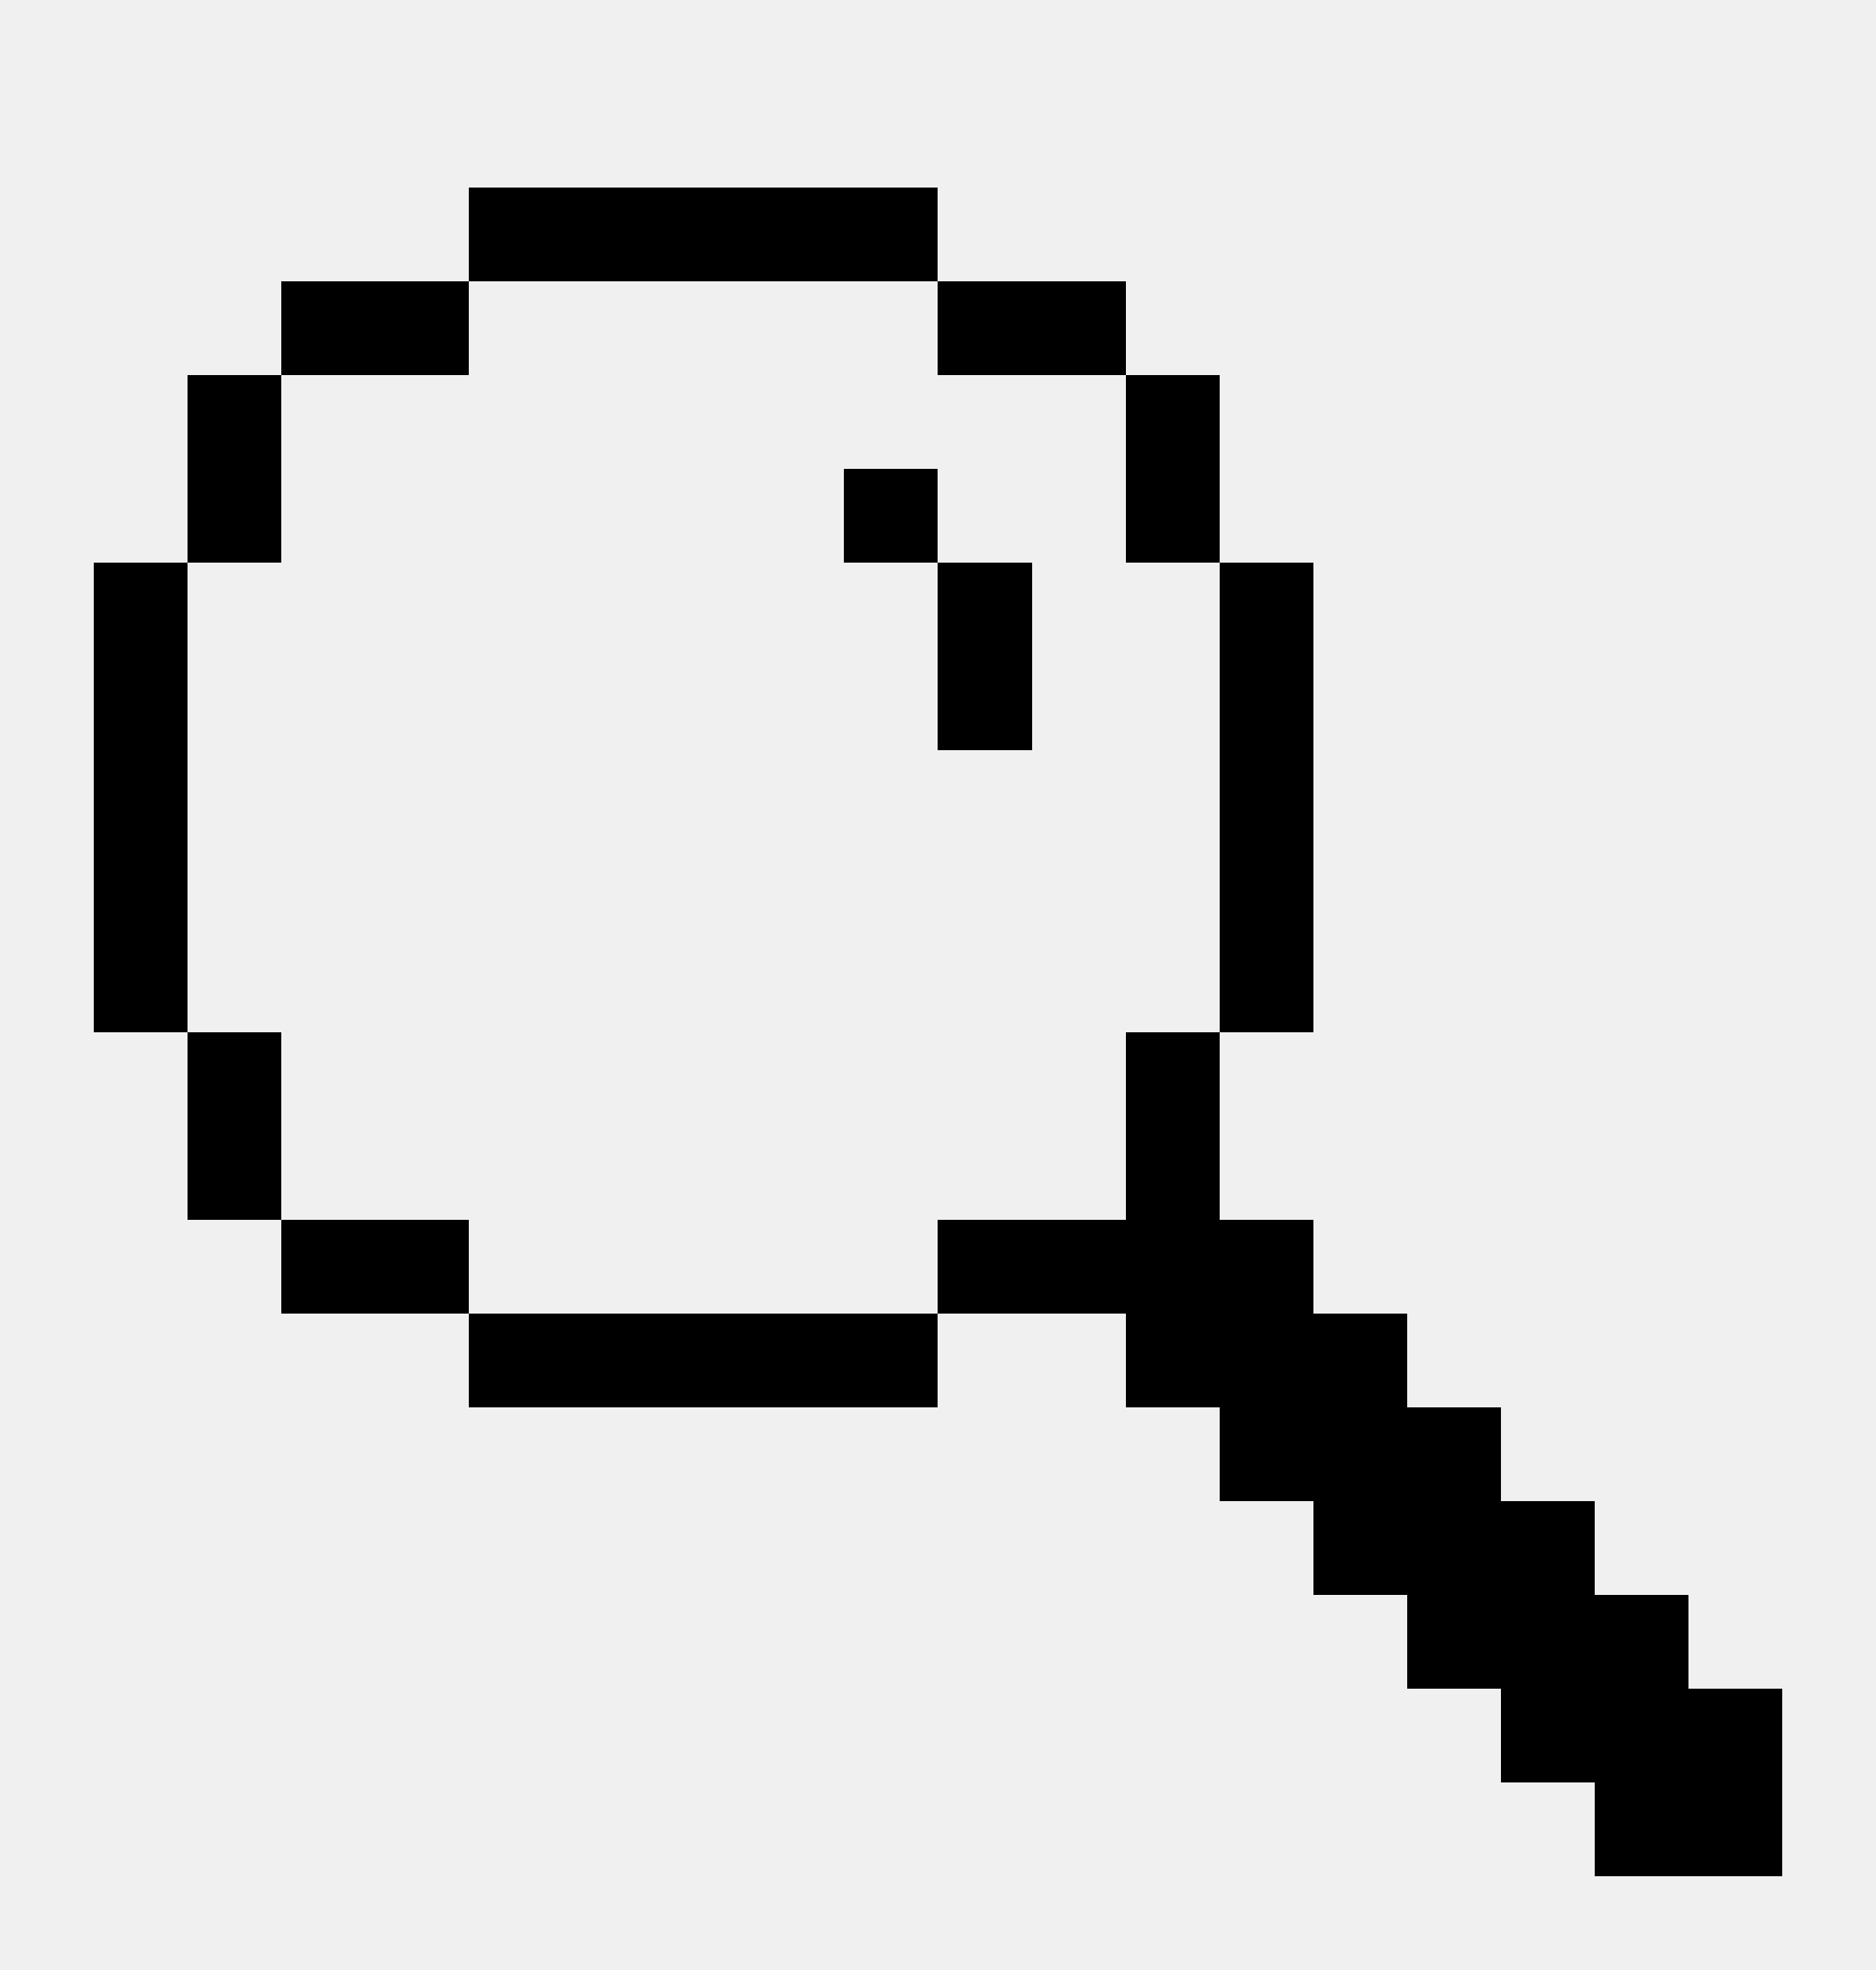
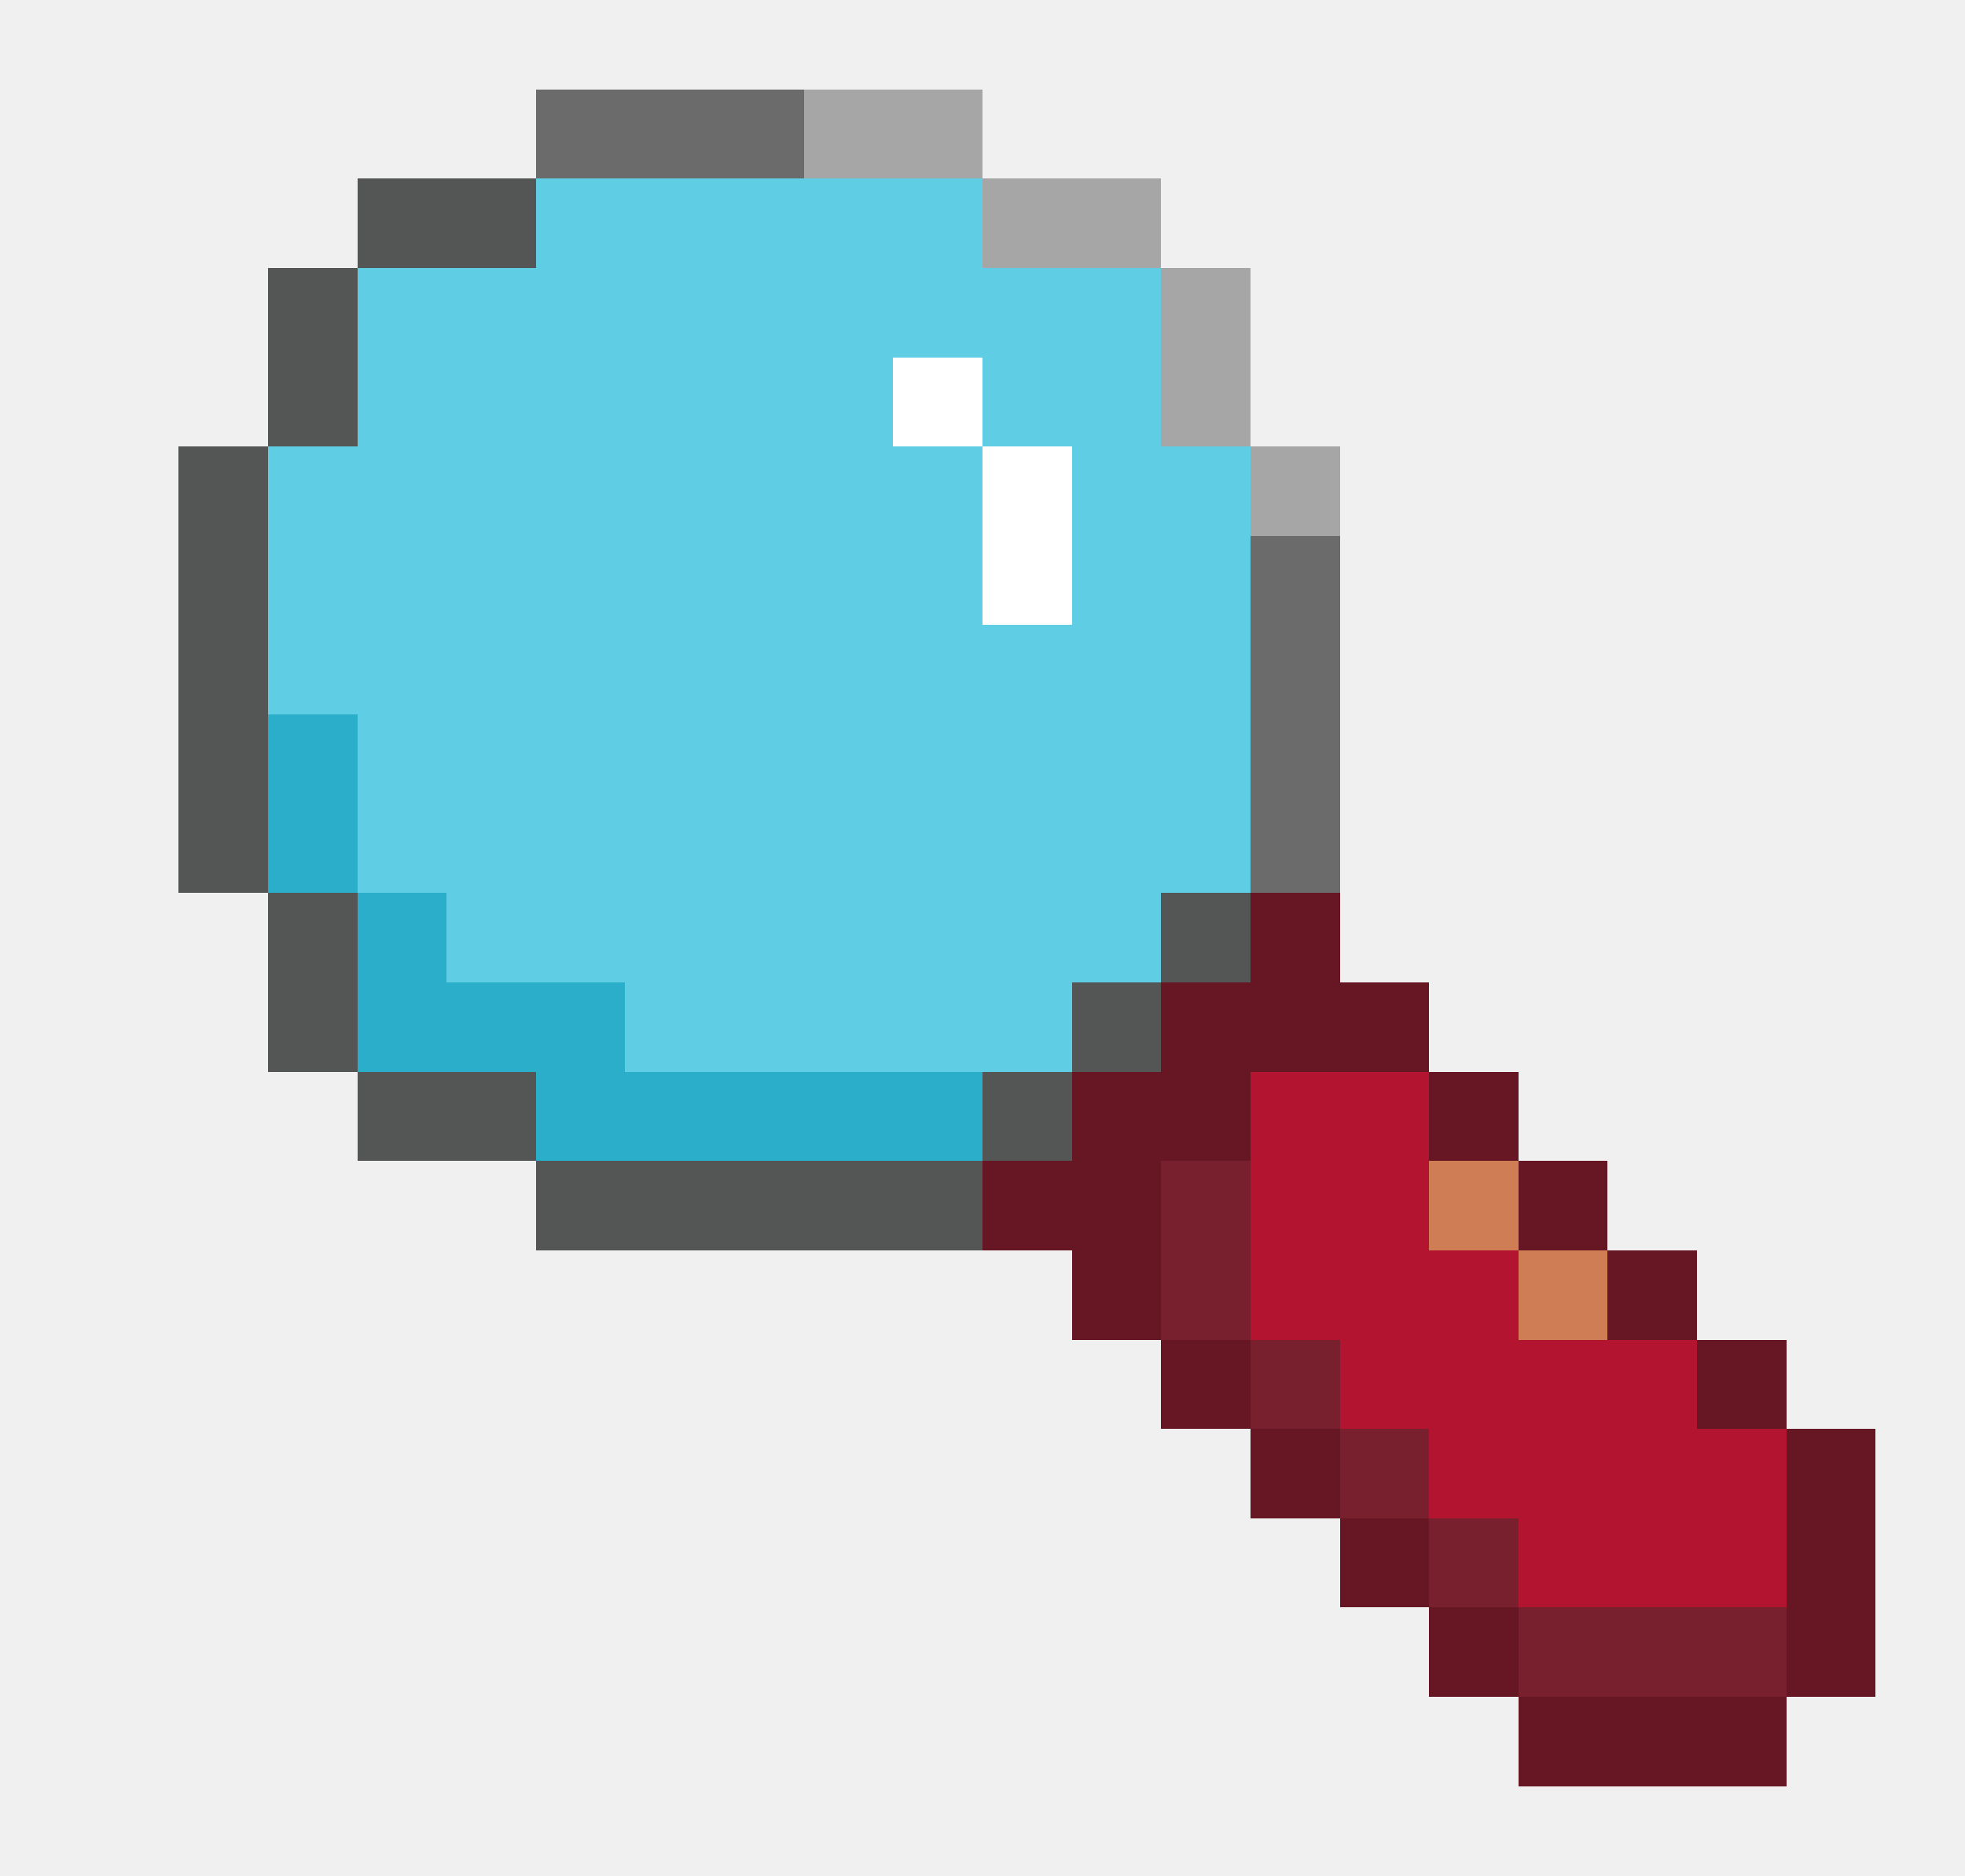
- <svg xmlns="http://www.w3.org/2000/svg" version="1.1" width="20" height="21" shape-rendering="crispEdges">
-   <rect x="5" y="2" width="1" height="1" fill="#000000" />
-   <rect x="6" y="2" width="1" height="1" fill="#000000" />
-   <rect x="7" y="2" width="1" height="1" fill="#000000" />
-   <rect x="8" y="2" width="1" height="1" fill="#000000" />
-   <rect x="9" y="2" width="1" height="1" fill="#000000" />
-   <rect x="3" y="3" width="1" height="1" fill="#000000" />
-   <rect x="4" y="3" width="1" height="1" fill="#000000" />
-   <rect x="10" y="3" width="1" height="1" fill="#000000" />
-   <rect x="11" y="3" width="1" height="1" fill="#000000" />
-   <rect x="2" y="4" width="1" height="1" fill="#000000" />
-   <rect x="12" y="4" width="1" height="1" fill="#000000" />
-   <rect x="2" y="5" width="1" height="1" fill="#000000" />
-   <rect x="9" y="5" width="1" height="1" fill="#000000" />
-   <rect x="12" y="5" width="1" height="1" fill="#000000" />
-   <rect x="1" y="6" width="1" height="1" fill="#000000" />
-   <rect x="10" y="6" width="1" height="1" fill="#000000" />
-   <rect x="13" y="6" width="1" height="1" fill="#000000" />
-   <rect x="1" y="7" width="1" height="1" fill="#000000" />
-   <rect x="10" y="7" width="1" height="1" fill="#000000" />
-   <rect x="13" y="7" width="1" height="1" fill="#000000" />
-   <rect x="1" y="8" width="1" height="1" fill="#000000" />
-   <rect x="13" y="8" width="1" height="1" fill="#000000" />
-   <rect x="1" y="9" width="1" height="1" fill="#000000" />
-   <rect x="13" y="9" width="1" height="1" fill="#000000" />
-   <rect x="1" y="10" width="1" height="1" fill="#000000" />
-   <rect x="13" y="10" width="1" height="1" fill="#000000" />
-   <rect x="2" y="11" width="1" height="1" fill="#000000" />
-   <rect x="12" y="11" width="1" height="1" fill="#000000" />
-   <rect x="2" y="12" width="1" height="1" fill="#000000" />
-   <rect x="12" y="12" width="1" height="1" fill="#000000" />
-   <rect x="3" y="13" width="1" height="1" fill="#000000" />
-   <rect x="4" y="13" width="1" height="1" fill="#000000" />
-   <rect x="10" y="13" width="1" height="1" fill="#000000" />
-   <rect x="11" y="13" width="1" height="1" fill="#000000" />
-   <rect x="12" y="13" width="1" height="1" fill="#000000" />
-   <rect x="13" y="13" width="1" height="1" fill="#000000" />
-   <rect x="5" y="14" width="1" height="1" fill="#000000" />
-   <rect x="6" y="14" width="1" height="1" fill="#000000" />
-   <rect x="7" y="14" width="1" height="1" fill="#000000" />
-   <rect x="8" y="14" width="1" height="1" fill="#000000" />
-   <rect x="9" y="14" width="1" height="1" fill="#000000" />
-   <rect x="12" y="14" width="1" height="1" fill="#000000" />
-   <rect x="13" y="14" width="1" height="1" fill="#000000" />
-   <rect x="14" y="14" width="1" height="1" fill="#000000" />
-   <rect x="13" y="15" width="1" height="1" fill="#000000" />
-   <rect x="14" y="15" width="1" height="1" fill="#000000" />
-   <rect x="15" y="15" width="1" height="1" fill="#000000" />
-   <rect x="14" y="16" width="1" height="1" fill="#000000" />
-   <rect x="15" y="16" width="1" height="1" fill="#000000" />
-   <rect x="16" y="16" width="1" height="1" fill="#000000" />
-   <rect x="15" y="17" width="1" height="1" fill="#000000" />
-   <rect x="16" y="17" width="1" height="1" fill="#000000" />
-   <rect x="17" y="17" width="1" height="1" fill="#000000" />
-   <rect x="16" y="18" width="1" height="1" fill="#000000" />
-   <rect x="17" y="18" width="1" height="1" fill="#000000" />
-   <rect x="18" y="18" width="1" height="1" fill="#000000" />
-   <rect x="17" y="19" width="1" height="1" fill="#000000" />
-   <rect x="18" y="19" width="1" height="1" fill="#000000" />
+ <svg xmlns="http://www.w3.org/2000/svg" version="1.1" width="22" height="21" shape-rendering="crispEdges">
+   <rect x="6" y="1" width="1" height="1" fill="#6B6B6B" />
+   <rect x="7" y="1" width="1" height="1" fill="#6B6B6B" />
+   <rect x="8" y="1" width="1" height="1" fill="#6B6B6B" />
+   <rect x="9" y="1" width="1" height="1" fill="#A6A6A6" />
+   <rect x="10" y="1" width="1" height="1" fill="#A6A6A6" />
+   <rect x="4" y="2" width="1" height="1" fill="#545555" />
+   <rect x="5" y="2" width="1" height="1" fill="#545555" />
+   <rect x="6" y="2" width="1" height="1" fill="#5FCDE4" />
+   <rect x="7" y="2" width="1" height="1" fill="#5FCDE4" />
+   <rect x="8" y="2" width="1" height="1" fill="#5FCDE4" />
+   <rect x="9" y="2" width="1" height="1" fill="#5FCDE4" />
+   <rect x="10" y="2" width="1" height="1" fill="#5FCDE4" />
+   <rect x="11" y="2" width="1" height="1" fill="#A6A6A6" />
+   <rect x="12" y="2" width="1" height="1" fill="#A6A6A6" />
+   <rect x="3" y="3" width="1" height="1" fill="#545555" />
+   <rect x="4" y="3" width="1" height="1" fill="#5FCDE4" />
+   <rect x="5" y="3" width="1" height="1" fill="#5FCDE4" />
+   <rect x="6" y="3" width="1" height="1" fill="#5FCDE4" />
+   <rect x="7" y="3" width="1" height="1" fill="#5FCDE4" />
+   <rect x="8" y="3" width="1" height="1" fill="#5FCDE4" />
+   <rect x="9" y="3" width="1" height="1" fill="#5FCDE4" />
+   <rect x="10" y="3" width="1" height="1" fill="#5FCDE4" />
+   <rect x="11" y="3" width="1" height="1" fill="#5FCDE4" />
+   <rect x="12" y="3" width="1" height="1" fill="#5FCDE4" />
+   <rect x="13" y="3" width="1" height="1" fill="#A6A6A6" />
+   <rect x="3" y="4" width="1" height="1" fill="#545555" />
+   <rect x="4" y="4" width="1" height="1" fill="#5FCDE4" />
+   <rect x="5" y="4" width="1" height="1" fill="#5FCDE4" />
+   <rect x="6" y="4" width="1" height="1" fill="#5FCDE4" />
+   <rect x="7" y="4" width="1" height="1" fill="#5FCDE4" />
+   <rect x="8" y="4" width="1" height="1" fill="#5FCDE4" />
+   <rect x="9" y="4" width="1" height="1" fill="#5FCDE4" />
+   <rect x="10" y="4" width="1" height="1" fill="#FFFFFF" />
+   <rect x="11" y="4" width="1" height="1" fill="#5FCDE4" />
+   <rect x="12" y="4" width="1" height="1" fill="#5FCDE4" />
+   <rect x="13" y="4" width="1" height="1" fill="#A6A6A6" />
+   <rect x="2" y="5" width="1" height="1" fill="#545555" />
+   <rect x="3" y="5" width="1" height="1" fill="#5FCDE4" />
+   <rect x="4" y="5" width="1" height="1" fill="#5FCDE4" />
+   <rect x="5" y="5" width="1" height="1" fill="#5FCDE4" />
+   <rect x="6" y="5" width="1" height="1" fill="#5FCDE4" />
+   <rect x="7" y="5" width="1" height="1" fill="#5FCDE4" />
+   <rect x="8" y="5" width="1" height="1" fill="#5FCDE4" />
+   <rect x="9" y="5" width="1" height="1" fill="#5FCDE4" />
+   <rect x="10" y="5" width="1" height="1" fill="#5FCDE4" />
+   <rect x="11" y="5" width="1" height="1" fill="#FFFFFF" />
+   <rect x="12" y="5" width="1" height="1" fill="#5FCDE4" />
+   <rect x="13" y="5" width="1" height="1" fill="#5FCDE4" />
+   <rect x="14" y="5" width="1" height="1" fill="#A6A6A6" />
+   <rect x="2" y="6" width="1" height="1" fill="#545555" />
+   <rect x="3" y="6" width="1" height="1" fill="#5FCDE4" />
+   <rect x="4" y="6" width="1" height="1" fill="#5FCDE4" />
+   <rect x="5" y="6" width="1" height="1" fill="#5FCDE4" />
+   <rect x="6" y="6" width="1" height="1" fill="#5FCDE4" />
+   <rect x="7" y="6" width="1" height="1" fill="#5FCDE4" />
+   <rect x="8" y="6" width="1" height="1" fill="#5FCDE4" />
+   <rect x="9" y="6" width="1" height="1" fill="#5FCDE4" />
+   <rect x="10" y="6" width="1" height="1" fill="#5FCDE4" />
+   <rect x="11" y="6" width="1" height="1" fill="#FFFFFF" />
+   <rect x="12" y="6" width="1" height="1" fill="#5FCDE4" />
+   <rect x="13" y="6" width="1" height="1" fill="#5FCDE4" />
+   <rect x="14" y="6" width="1" height="1" fill="#6B6B6B" />
+   <rect x="2" y="7" width="1" height="1" fill="#545555" />
+   <rect x="3" y="7" width="1" height="1" fill="#5FCDE4" />
+   <rect x="4" y="7" width="1" height="1" fill="#5FCDE4" />
+   <rect x="5" y="7" width="1" height="1" fill="#5FCDE4" />
+   <rect x="6" y="7" width="1" height="1" fill="#5FCDE4" />
+   <rect x="7" y="7" width="1" height="1" fill="#5FCDE4" />
+   <rect x="8" y="7" width="1" height="1" fill="#5FCDE4" />
+   <rect x="9" y="7" width="1" height="1" fill="#5FCDE4" />
+   <rect x="10" y="7" width="1" height="1" fill="#5FCDE4" />
+   <rect x="11" y="7" width="1" height="1" fill="#5FCDE4" />
+   <rect x="12" y="7" width="1" height="1" fill="#5FCDE4" />
+   <rect x="13" y="7" width="1" height="1" fill="#5FCDE4" />
+   <rect x="14" y="7" width="1" height="1" fill="#6B6B6B" />
+   <rect x="2" y="8" width="1" height="1" fill="#545555" />
+   <rect x="3" y="8" width="1" height="1" fill="#2BAEC9" />
+   <rect x="4" y="8" width="1" height="1" fill="#5FCDE4" />
+   <rect x="5" y="8" width="1" height="1" fill="#5FCDE4" />
+   <rect x="6" y="8" width="1" height="1" fill="#5FCDE4" />
+   <rect x="7" y="8" width="1" height="1" fill="#5FCDE4" />
+   <rect x="8" y="8" width="1" height="1" fill="#5FCDE4" />
+   <rect x="9" y="8" width="1" height="1" fill="#5FCDE4" />
+   <rect x="10" y="8" width="1" height="1" fill="#5FCDE4" />
+   <rect x="11" y="8" width="1" height="1" fill="#5FCDE4" />
+   <rect x="12" y="8" width="1" height="1" fill="#5FCDE4" />
+   <rect x="13" y="8" width="1" height="1" fill="#5FCDE4" />
+   <rect x="14" y="8" width="1" height="1" fill="#6B6B6B" />
+   <rect x="2" y="9" width="1" height="1" fill="#545555" />
+   <rect x="3" y="9" width="1" height="1" fill="#2BAEC9" />
+   <rect x="4" y="9" width="1" height="1" fill="#5FCDE4" />
+   <rect x="5" y="9" width="1" height="1" fill="#5FCDE4" />
+   <rect x="6" y="9" width="1" height="1" fill="#5FCDE4" />
+   <rect x="7" y="9" width="1" height="1" fill="#5FCDE4" />
+   <rect x="8" y="9" width="1" height="1" fill="#5FCDE4" />
+   <rect x="9" y="9" width="1" height="1" fill="#5FCDE4" />
+   <rect x="10" y="9" width="1" height="1" fill="#5FCDE4" />
+   <rect x="11" y="9" width="1" height="1" fill="#5FCDE4" />
+   <rect x="12" y="9" width="1" height="1" fill="#5FCDE4" />
+   <rect x="13" y="9" width="1" height="1" fill="#5FCDE4" />
+   <rect x="14" y="9" width="1" height="1" fill="#6B6B6B" />
+   <rect x="3" y="10" width="1" height="1" fill="#545555" />
+   <rect x="4" y="10" width="1" height="1" fill="#2BAEC9" />
+   <rect x="5" y="10" width="1" height="1" fill="#5FCDE4" />
+   <rect x="6" y="10" width="1" height="1" fill="#5FCDE4" />
+   <rect x="7" y="10" width="1" height="1" fill="#5FCDE4" />
+   <rect x="8" y="10" width="1" height="1" fill="#5FCDE4" />
+   <rect x="9" y="10" width="1" height="1" fill="#5FCDE4" />
+   <rect x="10" y="10" width="1" height="1" fill="#5FCDE4" />
+   <rect x="11" y="10" width="1" height="1" fill="#5FCDE4" />
+   <rect x="12" y="10" width="1" height="1" fill="#5FCDE4" />
+   <rect x="13" y="10" width="1" height="1" fill="#545555" />
+   <rect x="14" y="10" width="1" height="1" fill="#671623" />
+   <rect x="3" y="11" width="1" height="1" fill="#545555" />
+   <rect x="4" y="11" width="1" height="1" fill="#2BAEC9" />
+   <rect x="5" y="11" width="1" height="1" fill="#2BAEC9" />
+   <rect x="6" y="11" width="1" height="1" fill="#2BAEC9" />
+   <rect x="7" y="11" width="1" height="1" fill="#5FCDE4" />
+   <rect x="8" y="11" width="1" height="1" fill="#5FCDE4" />
+   <rect x="9" y="11" width="1" height="1" fill="#5FCDE4" />
+   <rect x="10" y="11" width="1" height="1" fill="#5FCDE4" />
+   <rect x="11" y="11" width="1" height="1" fill="#5FCDE4" />
+   <rect x="12" y="11" width="1" height="1" fill="#545555" />
+   <rect x="13" y="11" width="1" height="1" fill="#671623" />
+   <rect x="14" y="11" width="1" height="1" fill="#671623" />
+   <rect x="15" y="11" width="1" height="1" fill="#671623" />
+   <rect x="4" y="12" width="1" height="1" fill="#545555" />
+   <rect x="5" y="12" width="1" height="1" fill="#545555" />
+   <rect x="6" y="12" width="1" height="1" fill="#2BAEC9" />
+   <rect x="7" y="12" width="1" height="1" fill="#2BAEC9" />
+   <rect x="8" y="12" width="1" height="1" fill="#2BAEC9" />
+   <rect x="9" y="12" width="1" height="1" fill="#2BAEC9" />
+   <rect x="10" y="12" width="1" height="1" fill="#2BAEC9" />
+   <rect x="11" y="12" width="1" height="1" fill="#545555" />
+   <rect x="12" y="12" width="1" height="1" fill="#671623" />
+   <rect x="13" y="12" width="1" height="1" fill="#671623" />
+   <rect x="14" y="12" width="1" height="1" fill="#B3142F" />
+   <rect x="15" y="12" width="1" height="1" fill="#B3142F" />
+   <rect x="16" y="12" width="1" height="1" fill="#671623" />
+   <rect x="6" y="13" width="1" height="1" fill="#545555" />
+   <rect x="7" y="13" width="1" height="1" fill="#545555" />
+   <rect x="8" y="13" width="1" height="1" fill="#545555" />
+   <rect x="9" y="13" width="1" height="1" fill="#545555" />
+   <rect x="10" y="13" width="1" height="1" fill="#545555" />
+   <rect x="11" y="13" width="1" height="1" fill="#671623" />
+   <rect x="12" y="13" width="1" height="1" fill="#671623" />
+   <rect x="13" y="13" width="1" height="1" fill="#79202F" />
+   <rect x="14" y="13" width="1" height="1" fill="#B3142F" />
+   <rect x="15" y="13" width="1" height="1" fill="#B3142F" />
+   <rect x="16" y="13" width="1" height="1" fill="#CE7D54" />
+   <rect x="17" y="13" width="1" height="1" fill="#671623" />
+   <rect x="12" y="14" width="1" height="1" fill="#671623" />
+   <rect x="13" y="14" width="1" height="1" fill="#79202F" />
+   <rect x="14" y="14" width="1" height="1" fill="#B3142F" />
+   <rect x="15" y="14" width="1" height="1" fill="#B3142F" />
+   <rect x="16" y="14" width="1" height="1" fill="#B3142F" />
+   <rect x="17" y="14" width="1" height="1" fill="#CE7D54" />
+   <rect x="18" y="14" width="1" height="1" fill="#671623" />
+   <rect x="13" y="15" width="1" height="1" fill="#671623" />
+   <rect x="14" y="15" width="1" height="1" fill="#79202F" />
+   <rect x="15" y="15" width="1" height="1" fill="#B3142F" />
+   <rect x="16" y="15" width="1" height="1" fill="#B3142F" />
+   <rect x="17" y="15" width="1" height="1" fill="#B3142F" />
+   <rect x="18" y="15" width="1" height="1" fill="#B3142F" />
+   <rect x="19" y="15" width="1" height="1" fill="#671623" />
+   <rect x="14" y="16" width="1" height="1" fill="#671623" />
+   <rect x="15" y="16" width="1" height="1" fill="#79202F" />
+   <rect x="16" y="16" width="1" height="1" fill="#B3142F" />
+   <rect x="17" y="16" width="1" height="1" fill="#B3142F" />
+   <rect x="18" y="16" width="1" height="1" fill="#B3142F" />
+   <rect x="19" y="16" width="1" height="1" fill="#B3142F" />
+   <rect x="20" y="16" width="1" height="1" fill="#671623" />
+   <rect x="15" y="17" width="1" height="1" fill="#671623" />
+   <rect x="16" y="17" width="1" height="1" fill="#79202F" />
+   <rect x="17" y="17" width="1" height="1" fill="#B3142F" />
+   <rect x="18" y="17" width="1" height="1" fill="#B3142F" />
+   <rect x="19" y="17" width="1" height="1" fill="#B3142F" />
+   <rect x="20" y="17" width="1" height="1" fill="#671623" />
+   <rect x="16" y="18" width="1" height="1" fill="#671623" />
+   <rect x="17" y="18" width="1" height="1" fill="#79202F" />
+   <rect x="18" y="18" width="1" height="1" fill="#79202F" />
+   <rect x="19" y="18" width="1" height="1" fill="#79202F" />
+   <rect x="20" y="18" width="1" height="1" fill="#671623" />
+   <rect x="17" y="19" width="1" height="1" fill="#671623" />
+   <rect x="18" y="19" width="1" height="1" fill="#671623" />
+   <rect x="19" y="19" width="1" height="1" fill="#671623" />
</svg>
